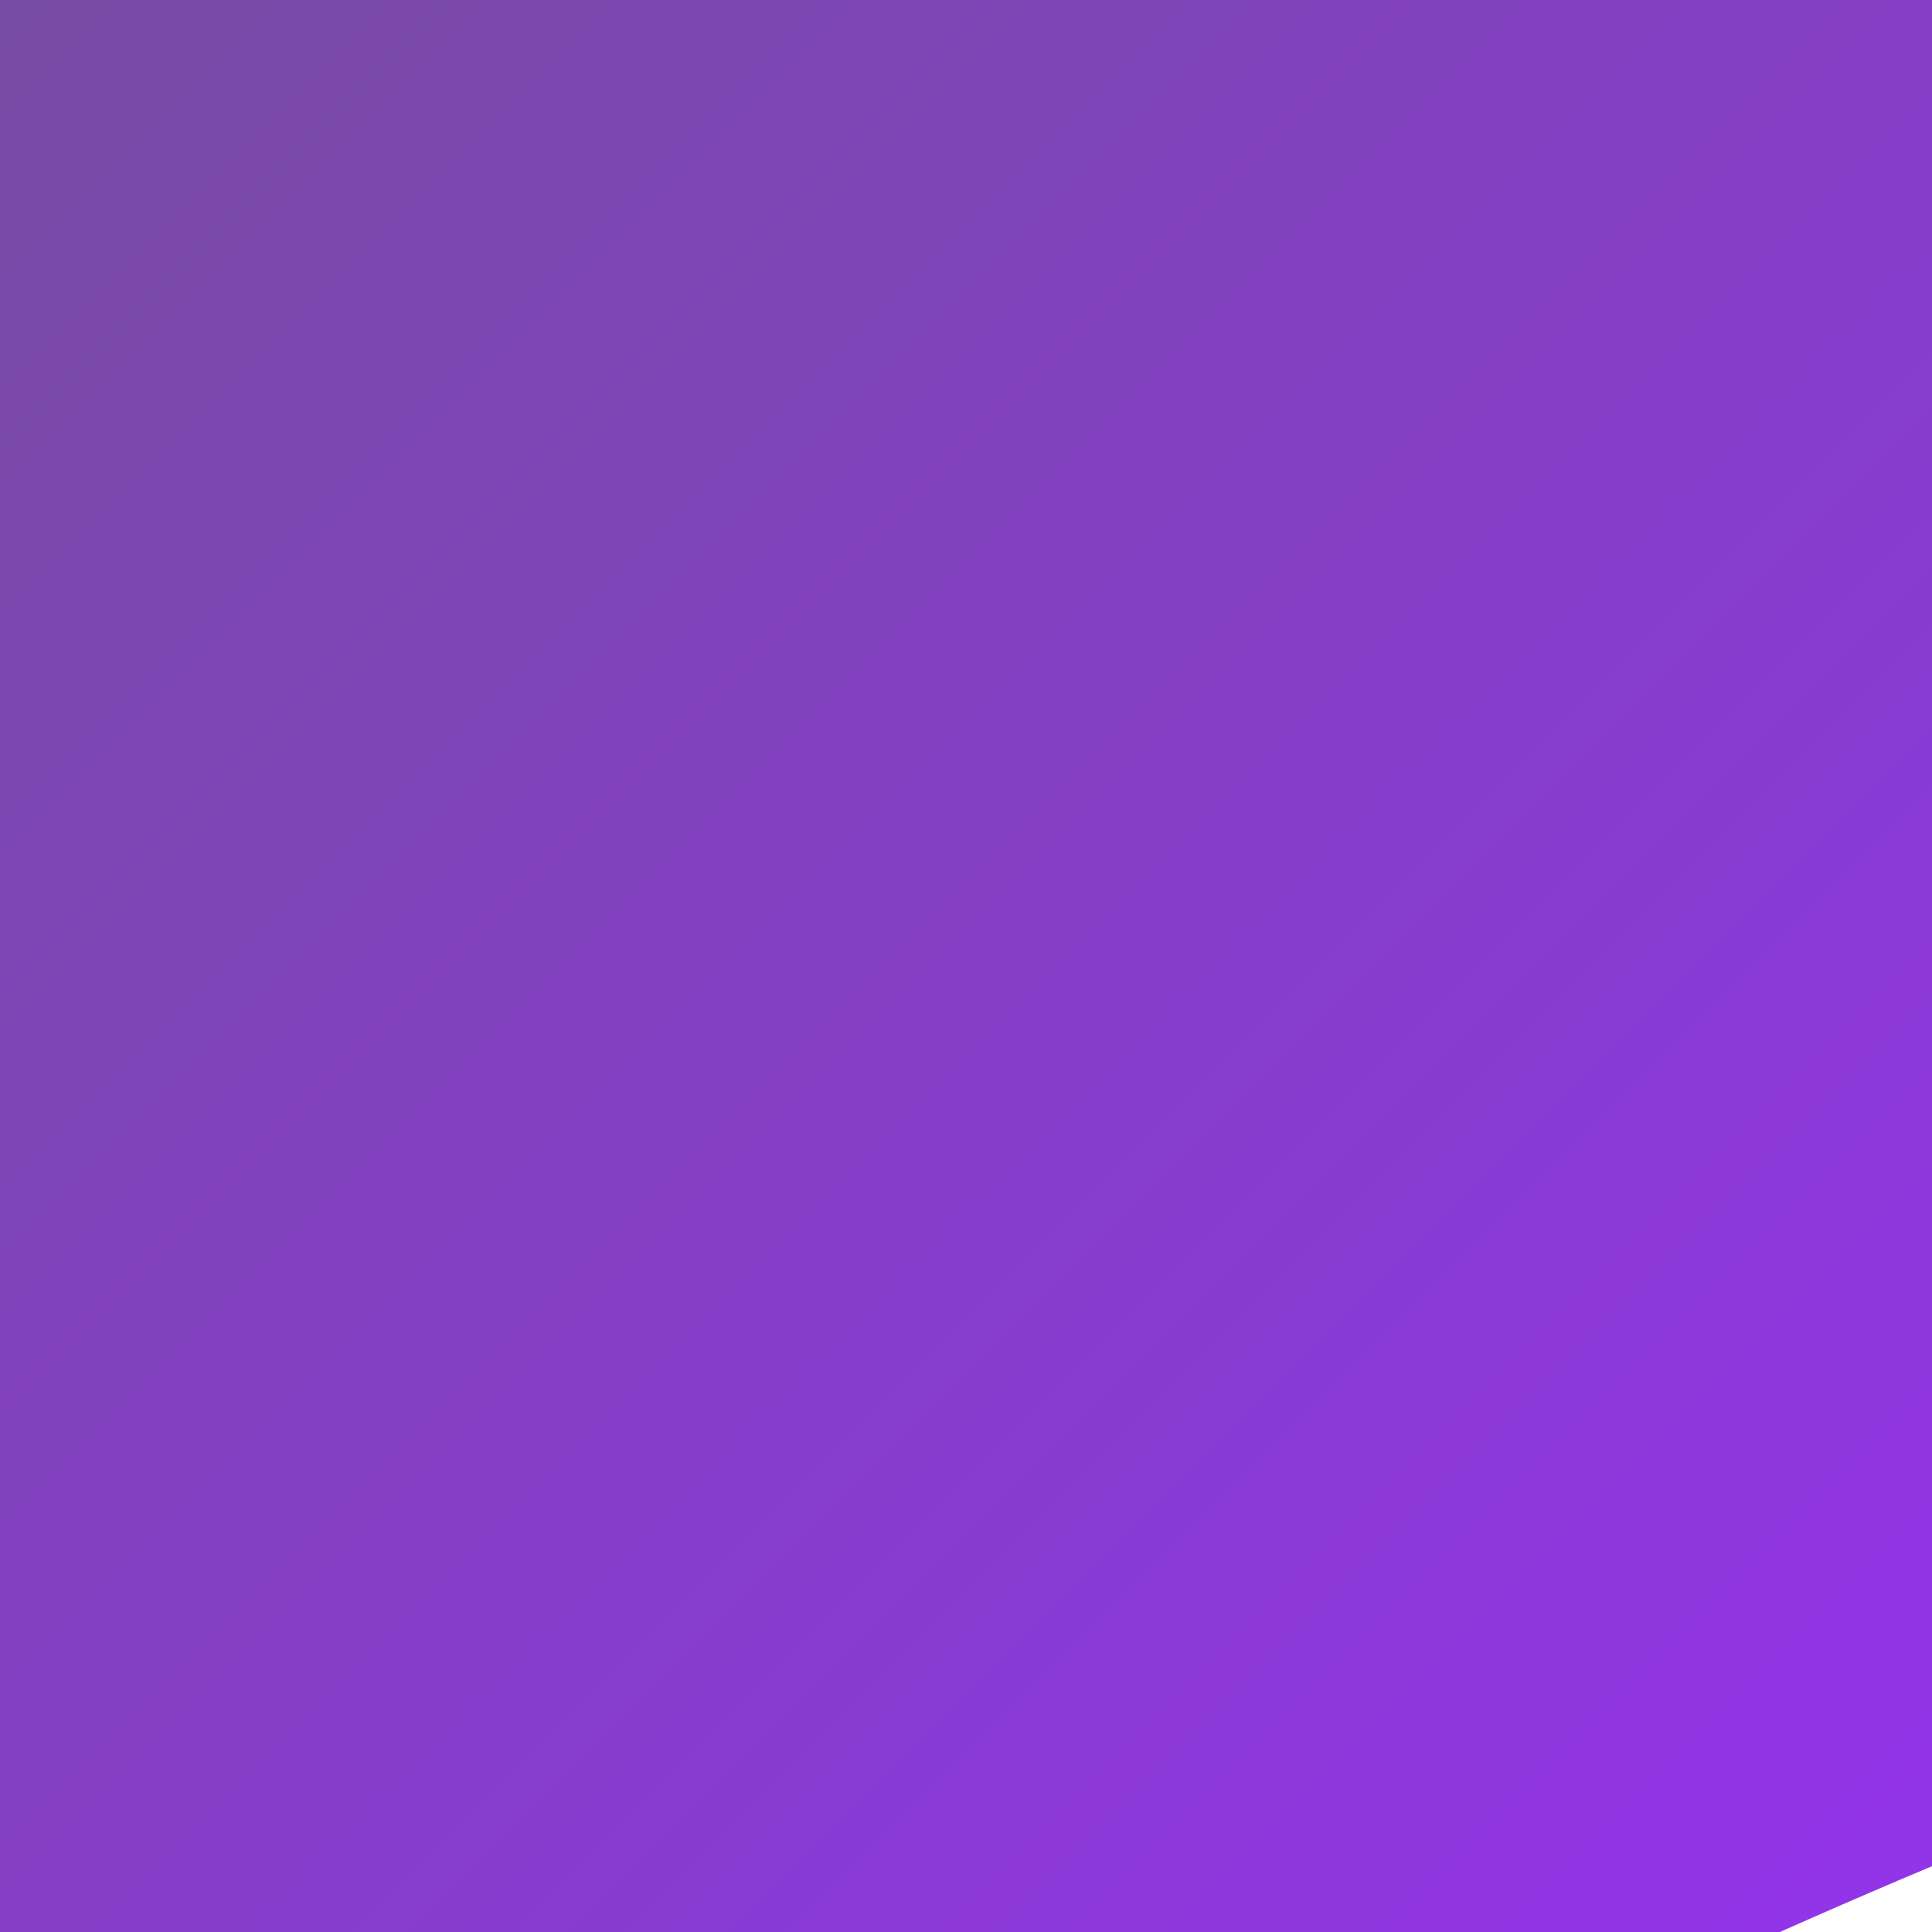
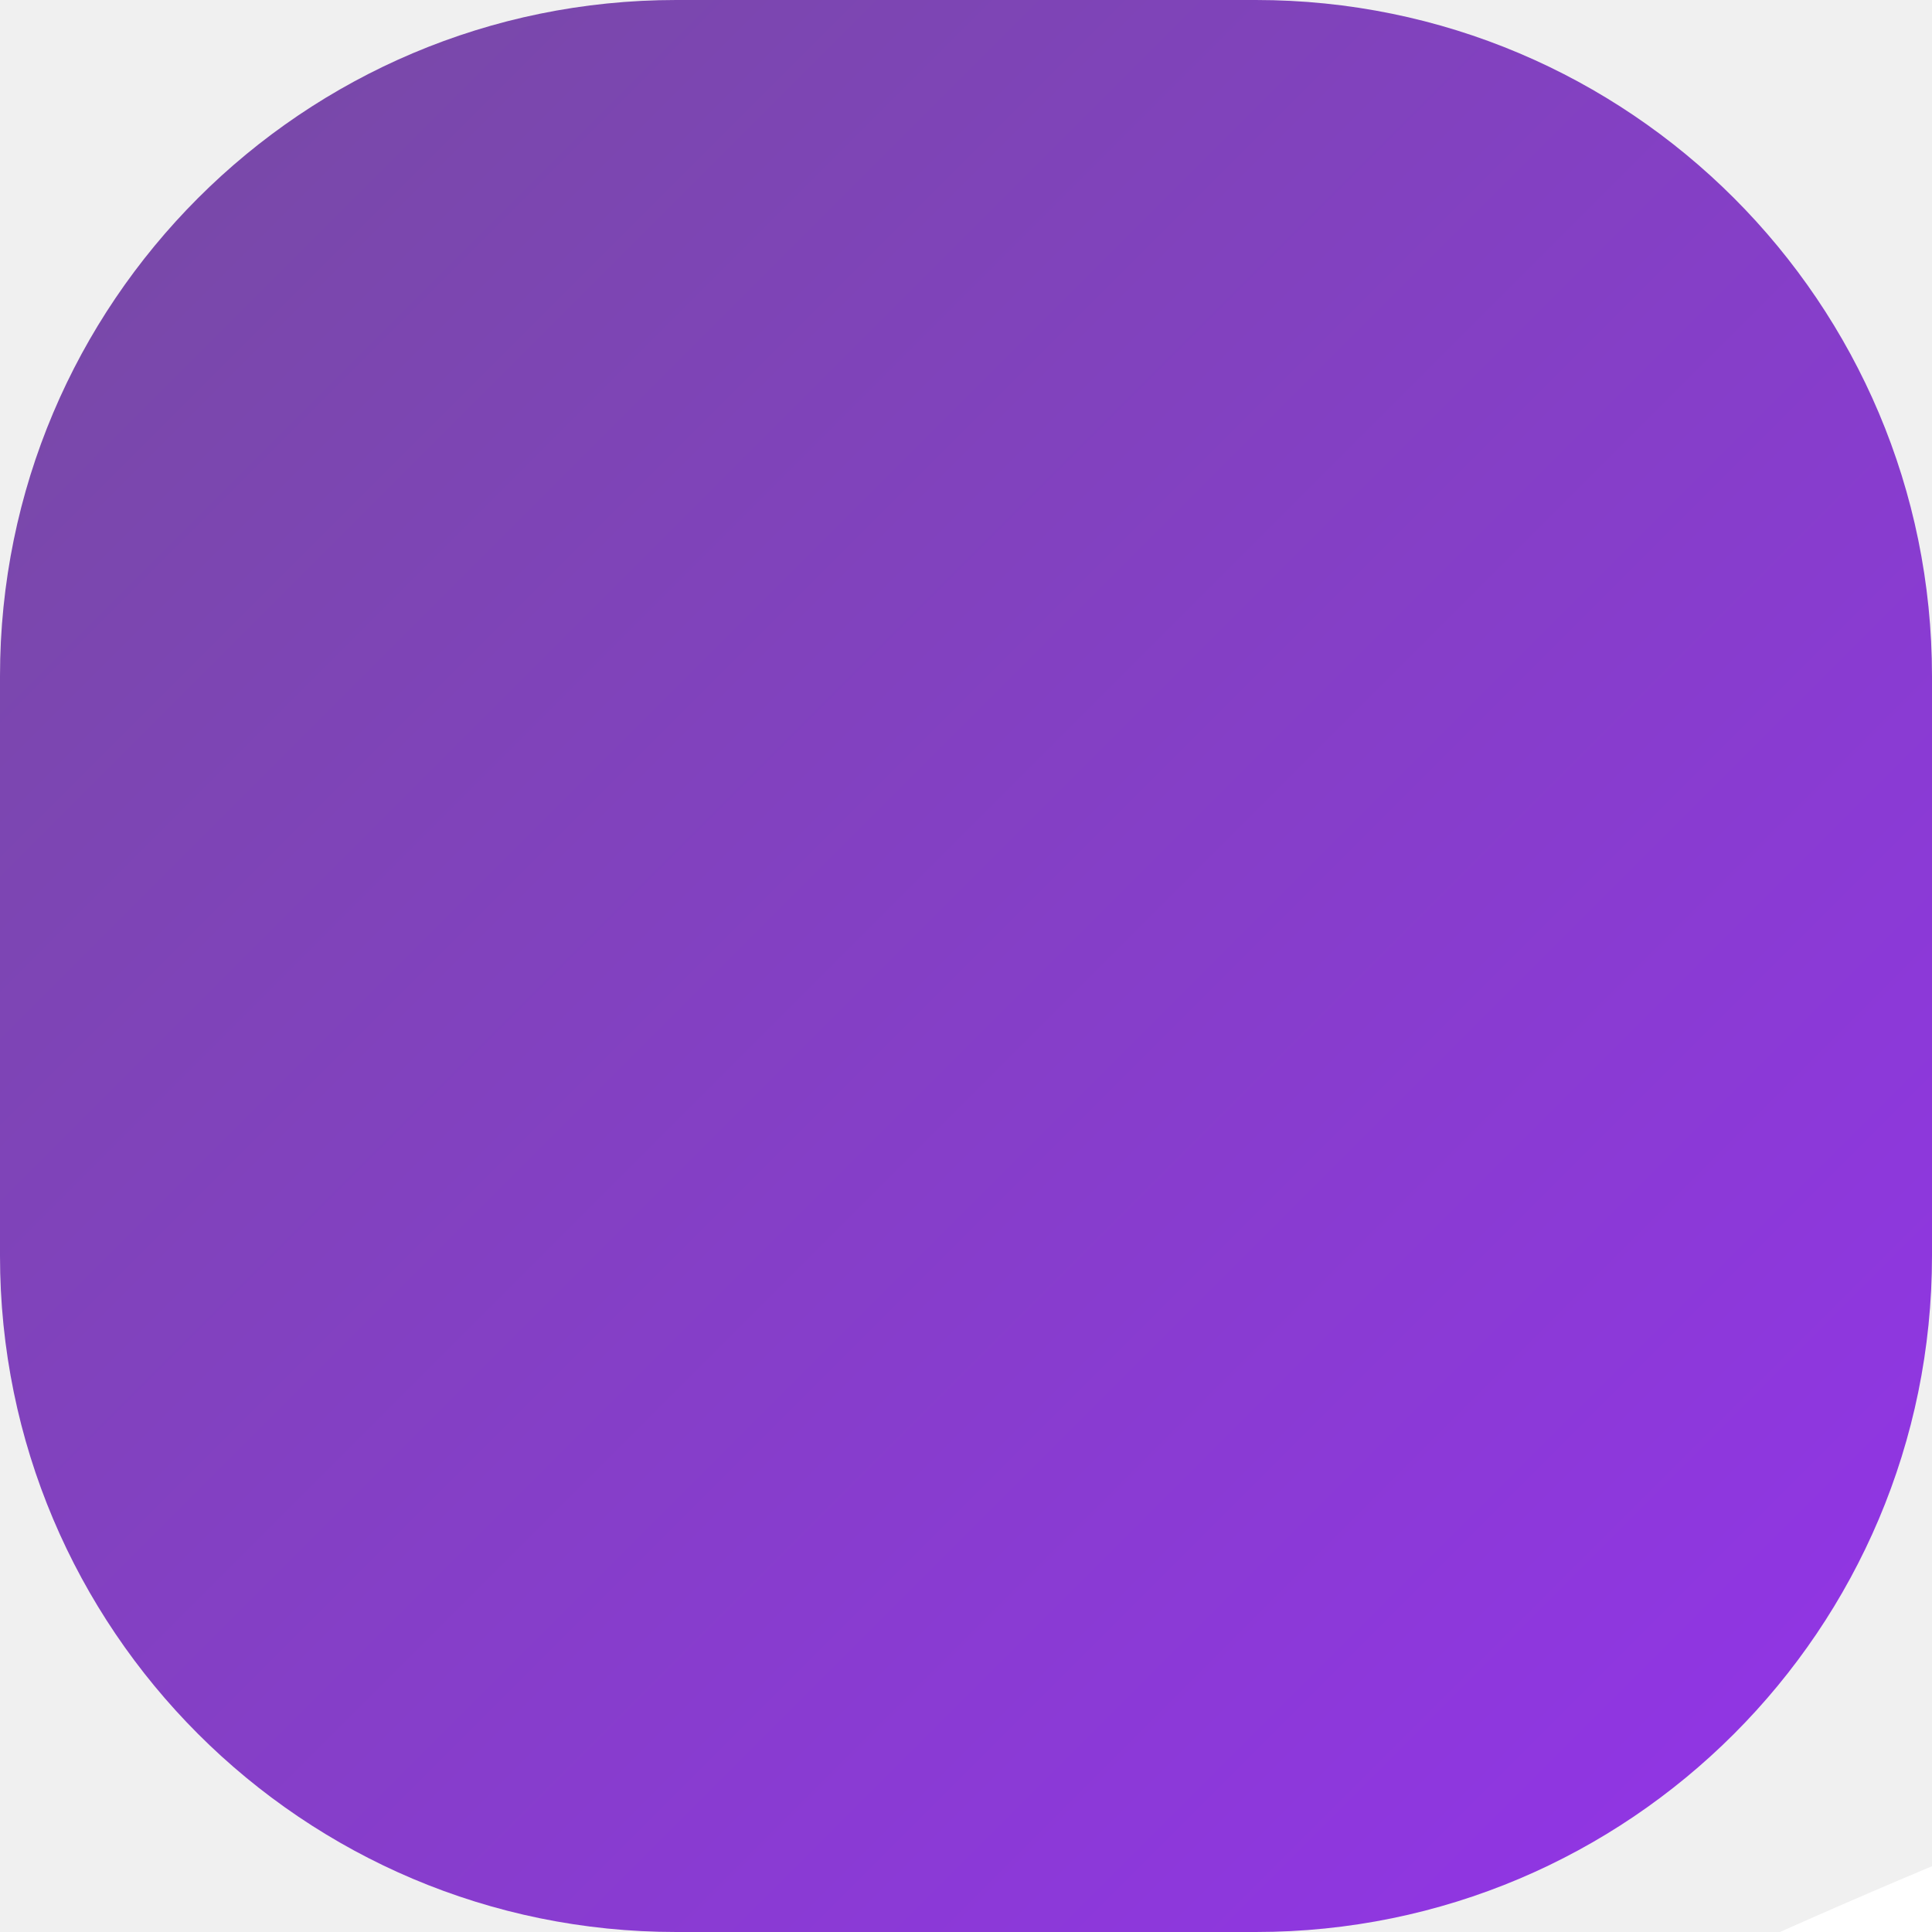
<svg xmlns="http://www.w3.org/2000/svg" width="108" height="108" viewBox="0 0 108 108">
  <defs>
    <linearGradient id="bg-gradient" x1="0%" y1="0%" x2="100%" y2="100%">
      <stop offset="0%" stop-color="#764ba2" />
      <stop offset="100%" stop-color="#9333ea" />
    </linearGradient>
  </defs>
-   <rect width="108" height="108" rx="0" fill="url(#bg-gradient)" opacity="1" />
+   <rect width="108" height="108" rx="37.8" fill="url(#bg-gradient)" opacity="1" />
  <g transform="translate(16.74, 16.74)" fill="#ffffff" color="#ffffff">
    <g transform="scale(21.333,21.333)">
      <path d="M20.317 4.37a19.791 19.791 0 00-4.885-1.515.074.074 0 00-.079.037c-.211.375-.445.865-.608 1.25-1.845-.276-3.68-.276-5.487 0-.164-.393-.406-.874-.618-1.25a.077.077 0 00-.079-.037 19.736 19.736 0 00-4.885 1.515.07.07 0 00-.032.028C.533 9.046-.319 13.58.099 18.058a.082.082 0 00.031.056c2.053 1.508 4.041 2.423 5.993 3.029a.078.078 0 00.084-.028c.462-.63.873-1.295 1.226-1.994a.076.076 0 00-.042-.106c-.653-.248-1.274-.549-1.872-.892a.077.077 0 01-.008-.128c.126-.094.252-.192.372-.291a.074.074 0 01.078-.011c3.928 1.793 8.18 1.793 12.061 0a.074.074 0 01.079.009c.12.099.246.198.373.292a.077.077 0 01-.007.128 12.299 12.299 0 01-1.873.891.077.077 0 00-.041.107c.36.698.772 1.363 1.225 1.993a.076.076 0 00.084.029c1.961-.607 3.95-1.522 6.002-3.029a.077.077 0 00.031-.055c.5-5.177-.838-9.674-3.549-13.66a.061.061 0 00-.031-.029zM8.02 15.331c-1.183 0-2.157-1.086-2.157-2.419 0-1.333.956-2.419 2.157-2.419 1.211 0 2.176 1.095 2.157 2.419 0 1.333-.956 2.419-2.157 2.419zm7.975 0c-1.183 0-2.157-1.086-2.157-2.419 0-1.333.955-2.419 2.157-2.419 1.211 0 2.176 1.095 2.157 2.419 0 1.333-.946 2.419-2.157 2.419Z" fill="#ffffff" style="fill: rgb(255, 255, 255);" />
    </g>
  </g>
</svg>
